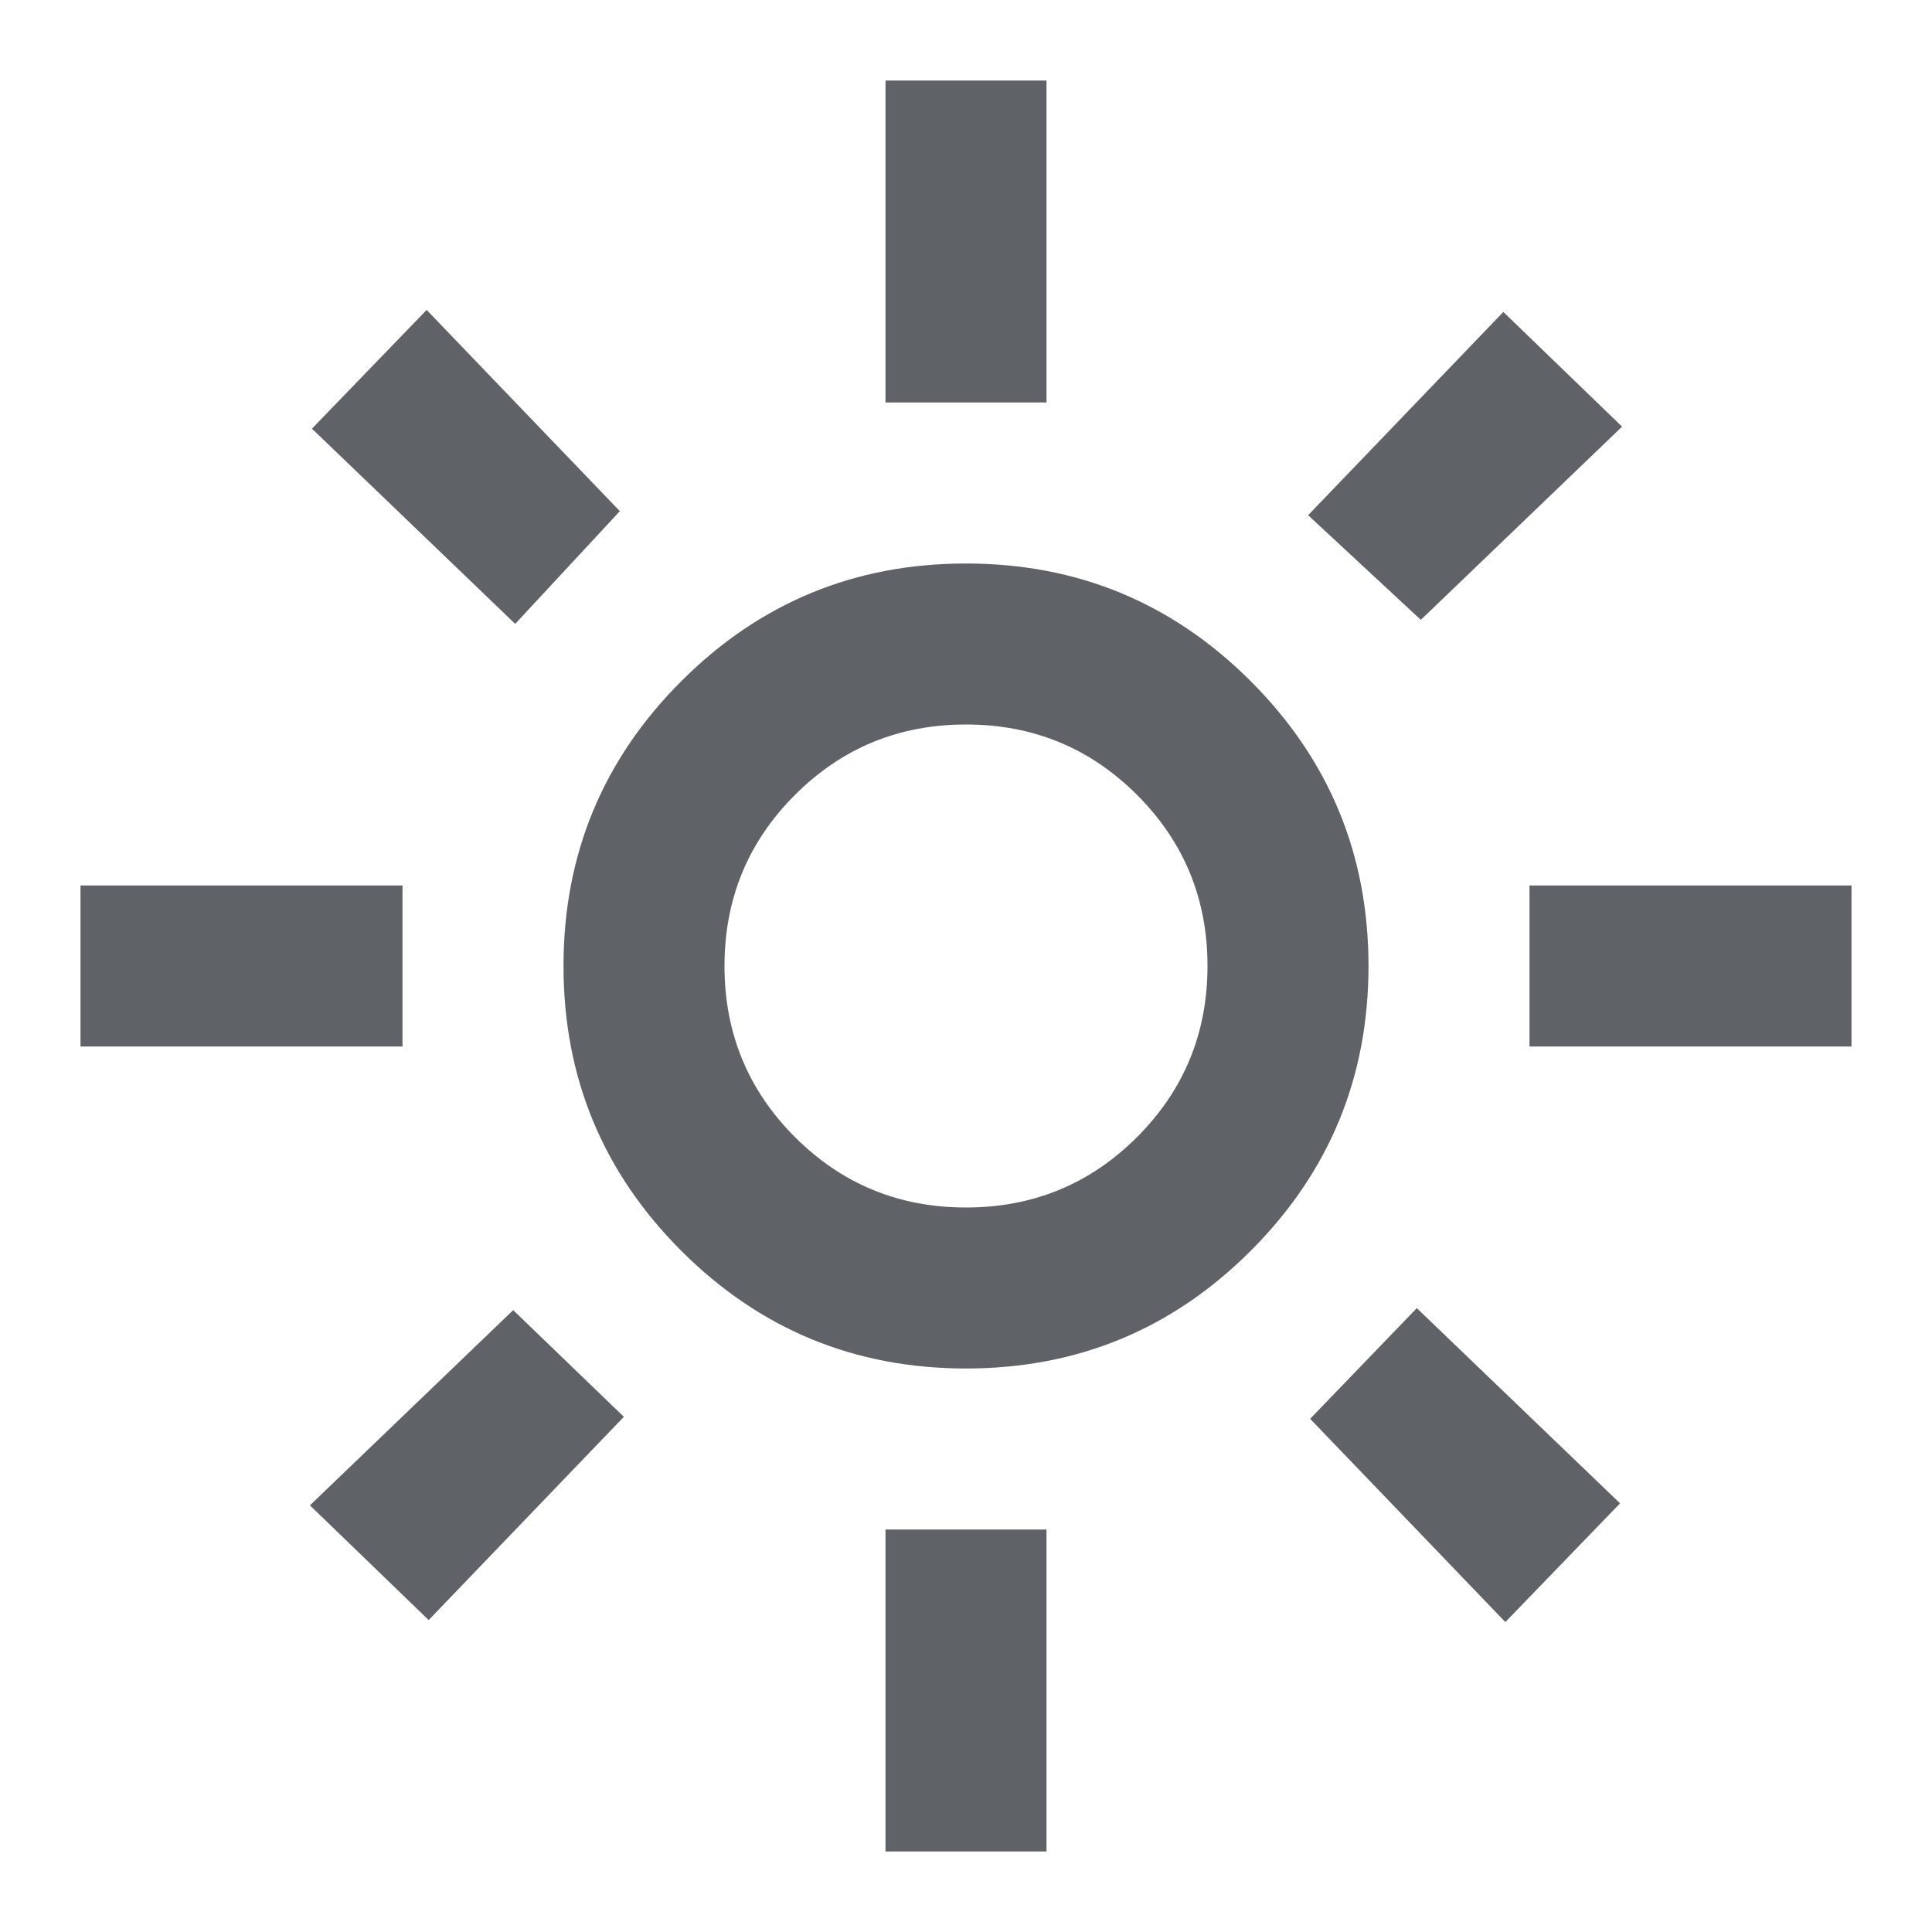
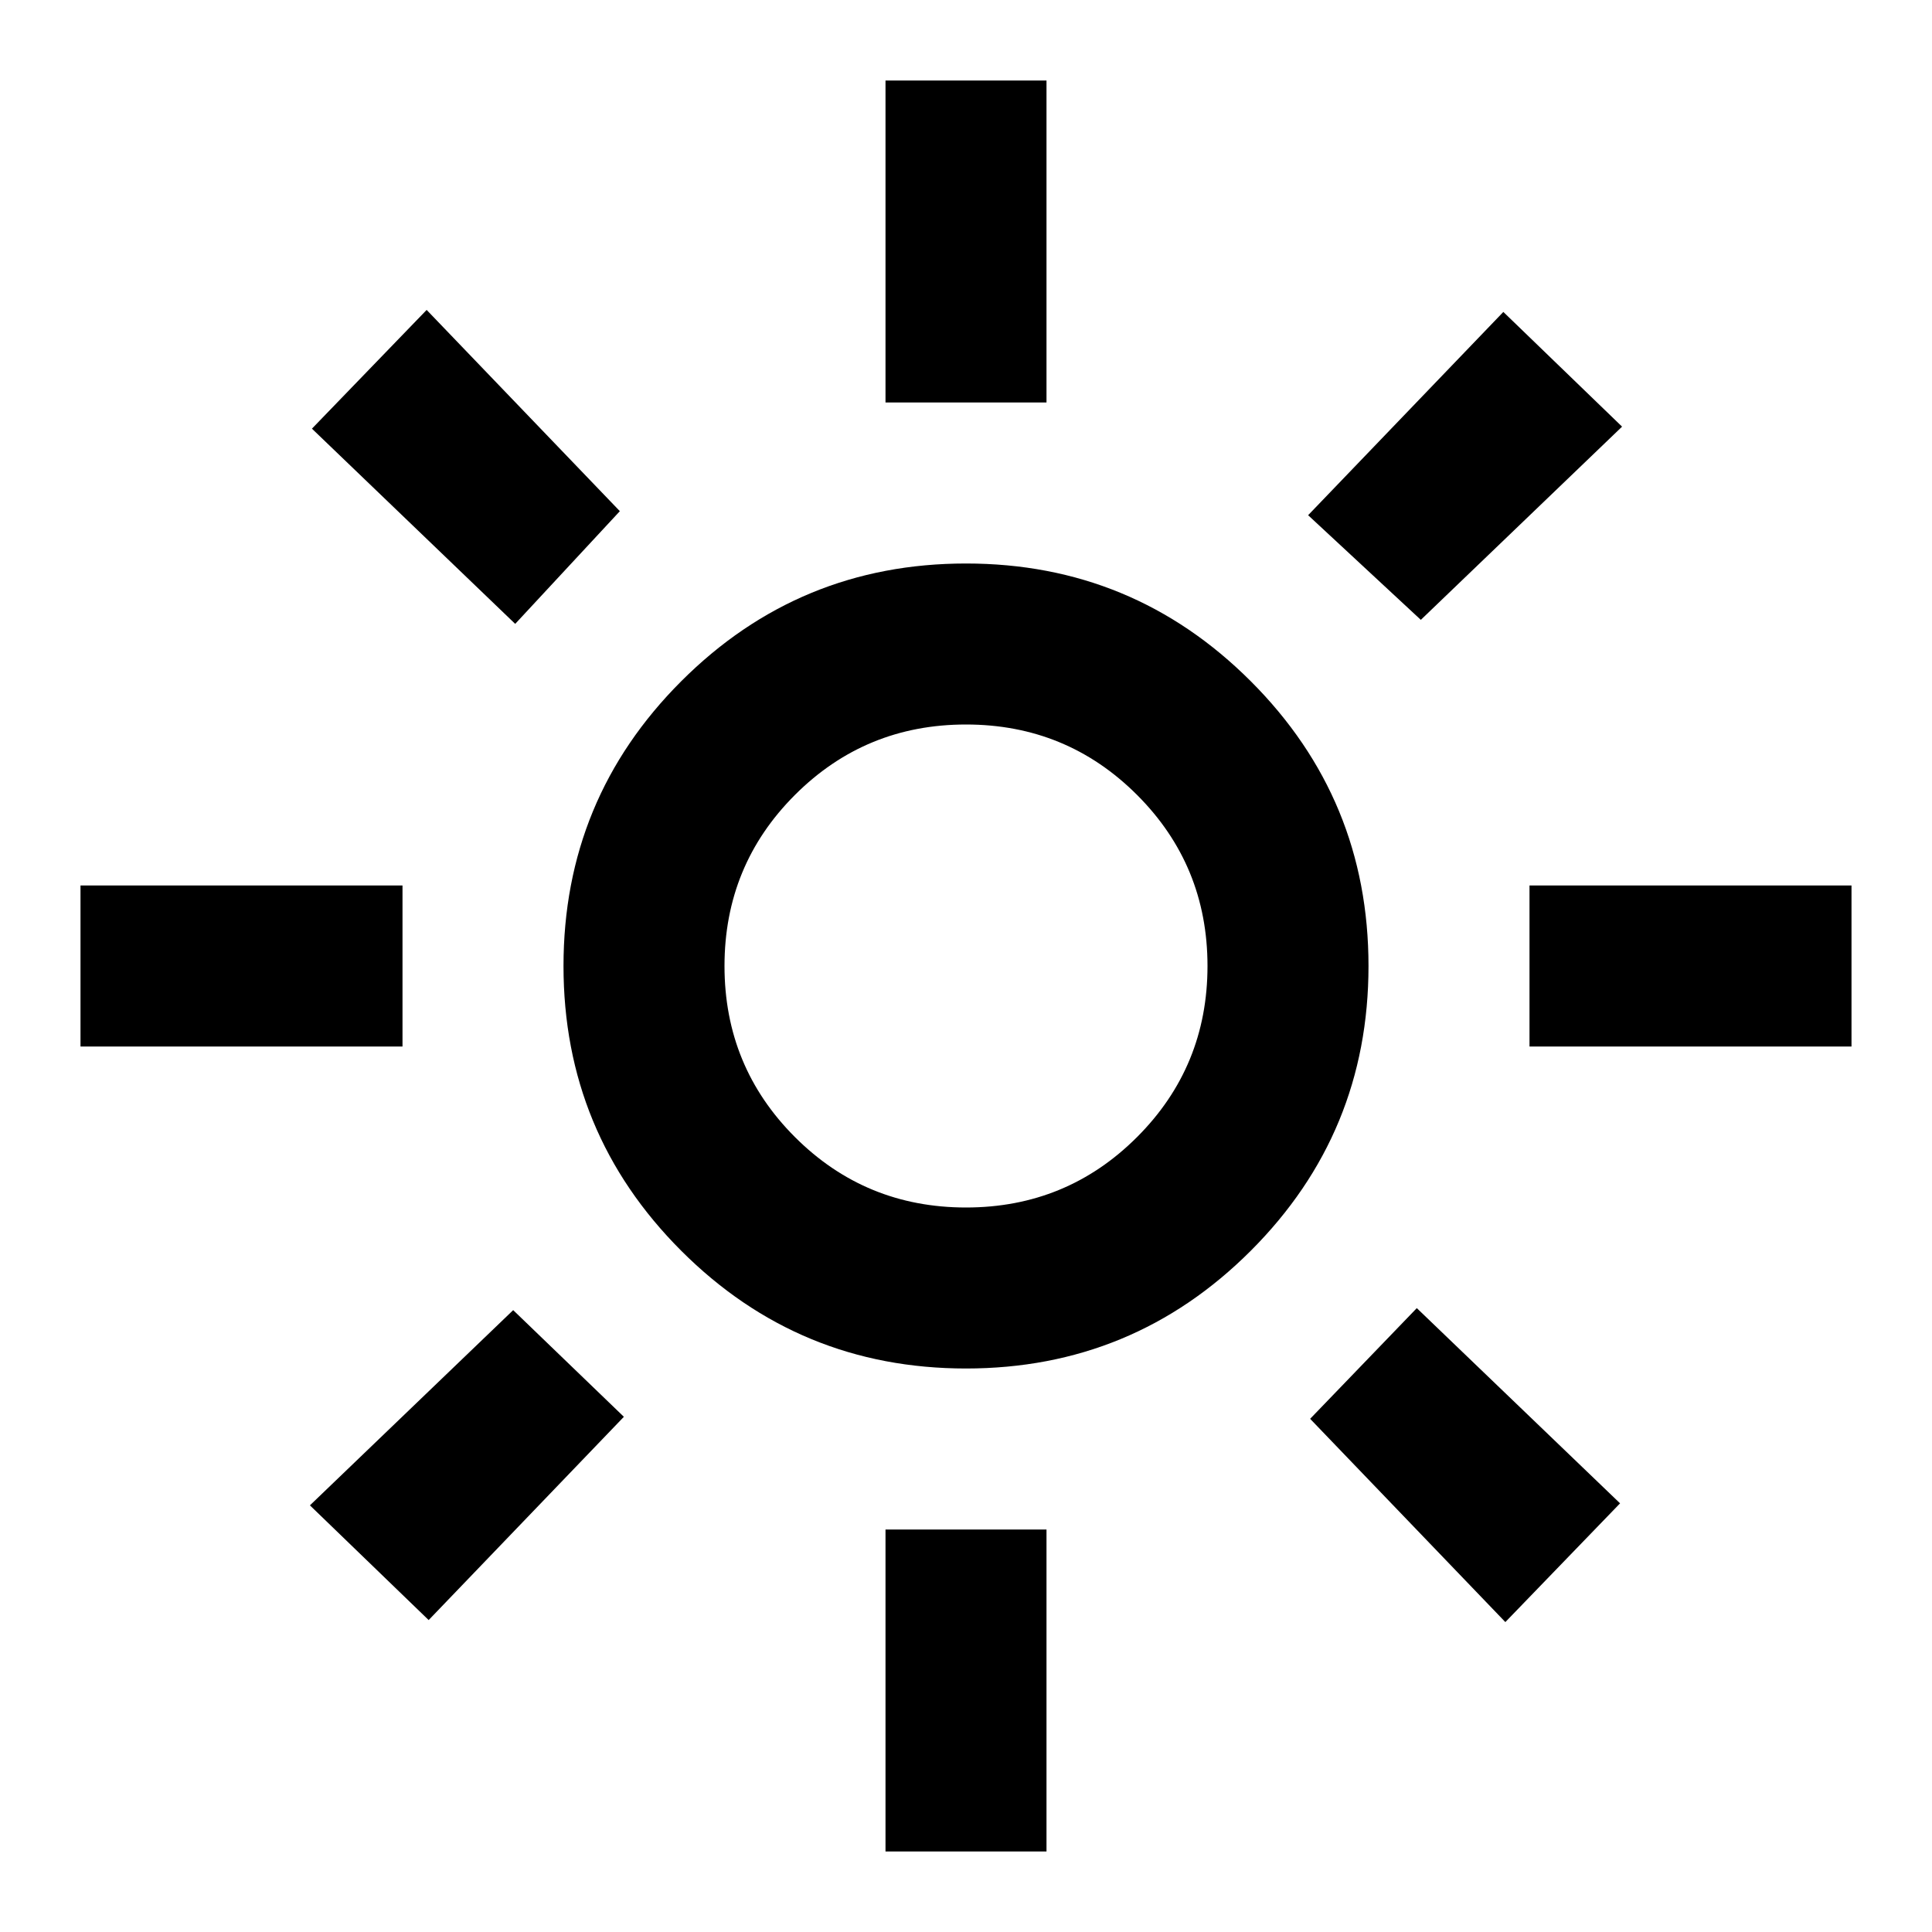
- <svg xmlns="http://www.w3.org/2000/svg" height="24px" viewBox="0 -960 960 960" width="24px" fill="#5f6368">
+ <svg xmlns="http://www.w3.org/2000/svg" height="24px" viewBox="0 -960 960 960" width="24px" fill="currentColor">
  <path d="M480-360q50 0 85-35t35-85q0-50-35-85t-85-35q-50 0-85 35t-35 85q0 50 35 85t85 35Zm0 80q-83 0-141.5-58.5T280-480q0-83 58.5-141.5T480-680q83 0 141.5 58.5T680-480q0 83-58.5 141.5T480-280ZM200-440H40v-80h160v80Zm720 0H760v-80h160v80ZM440-760v-160h80v160h-80Zm0 720v-160h80v160h-80ZM256-650l-101-97 57-59 96 100-52 56Zm492 496-97-101 53-55 101 97-57 59Zm-98-550 97-101 59 57-100 96-56-52ZM154-212l101-97 55 53-97 101-59-57Zm326-268Z" />
</svg>
